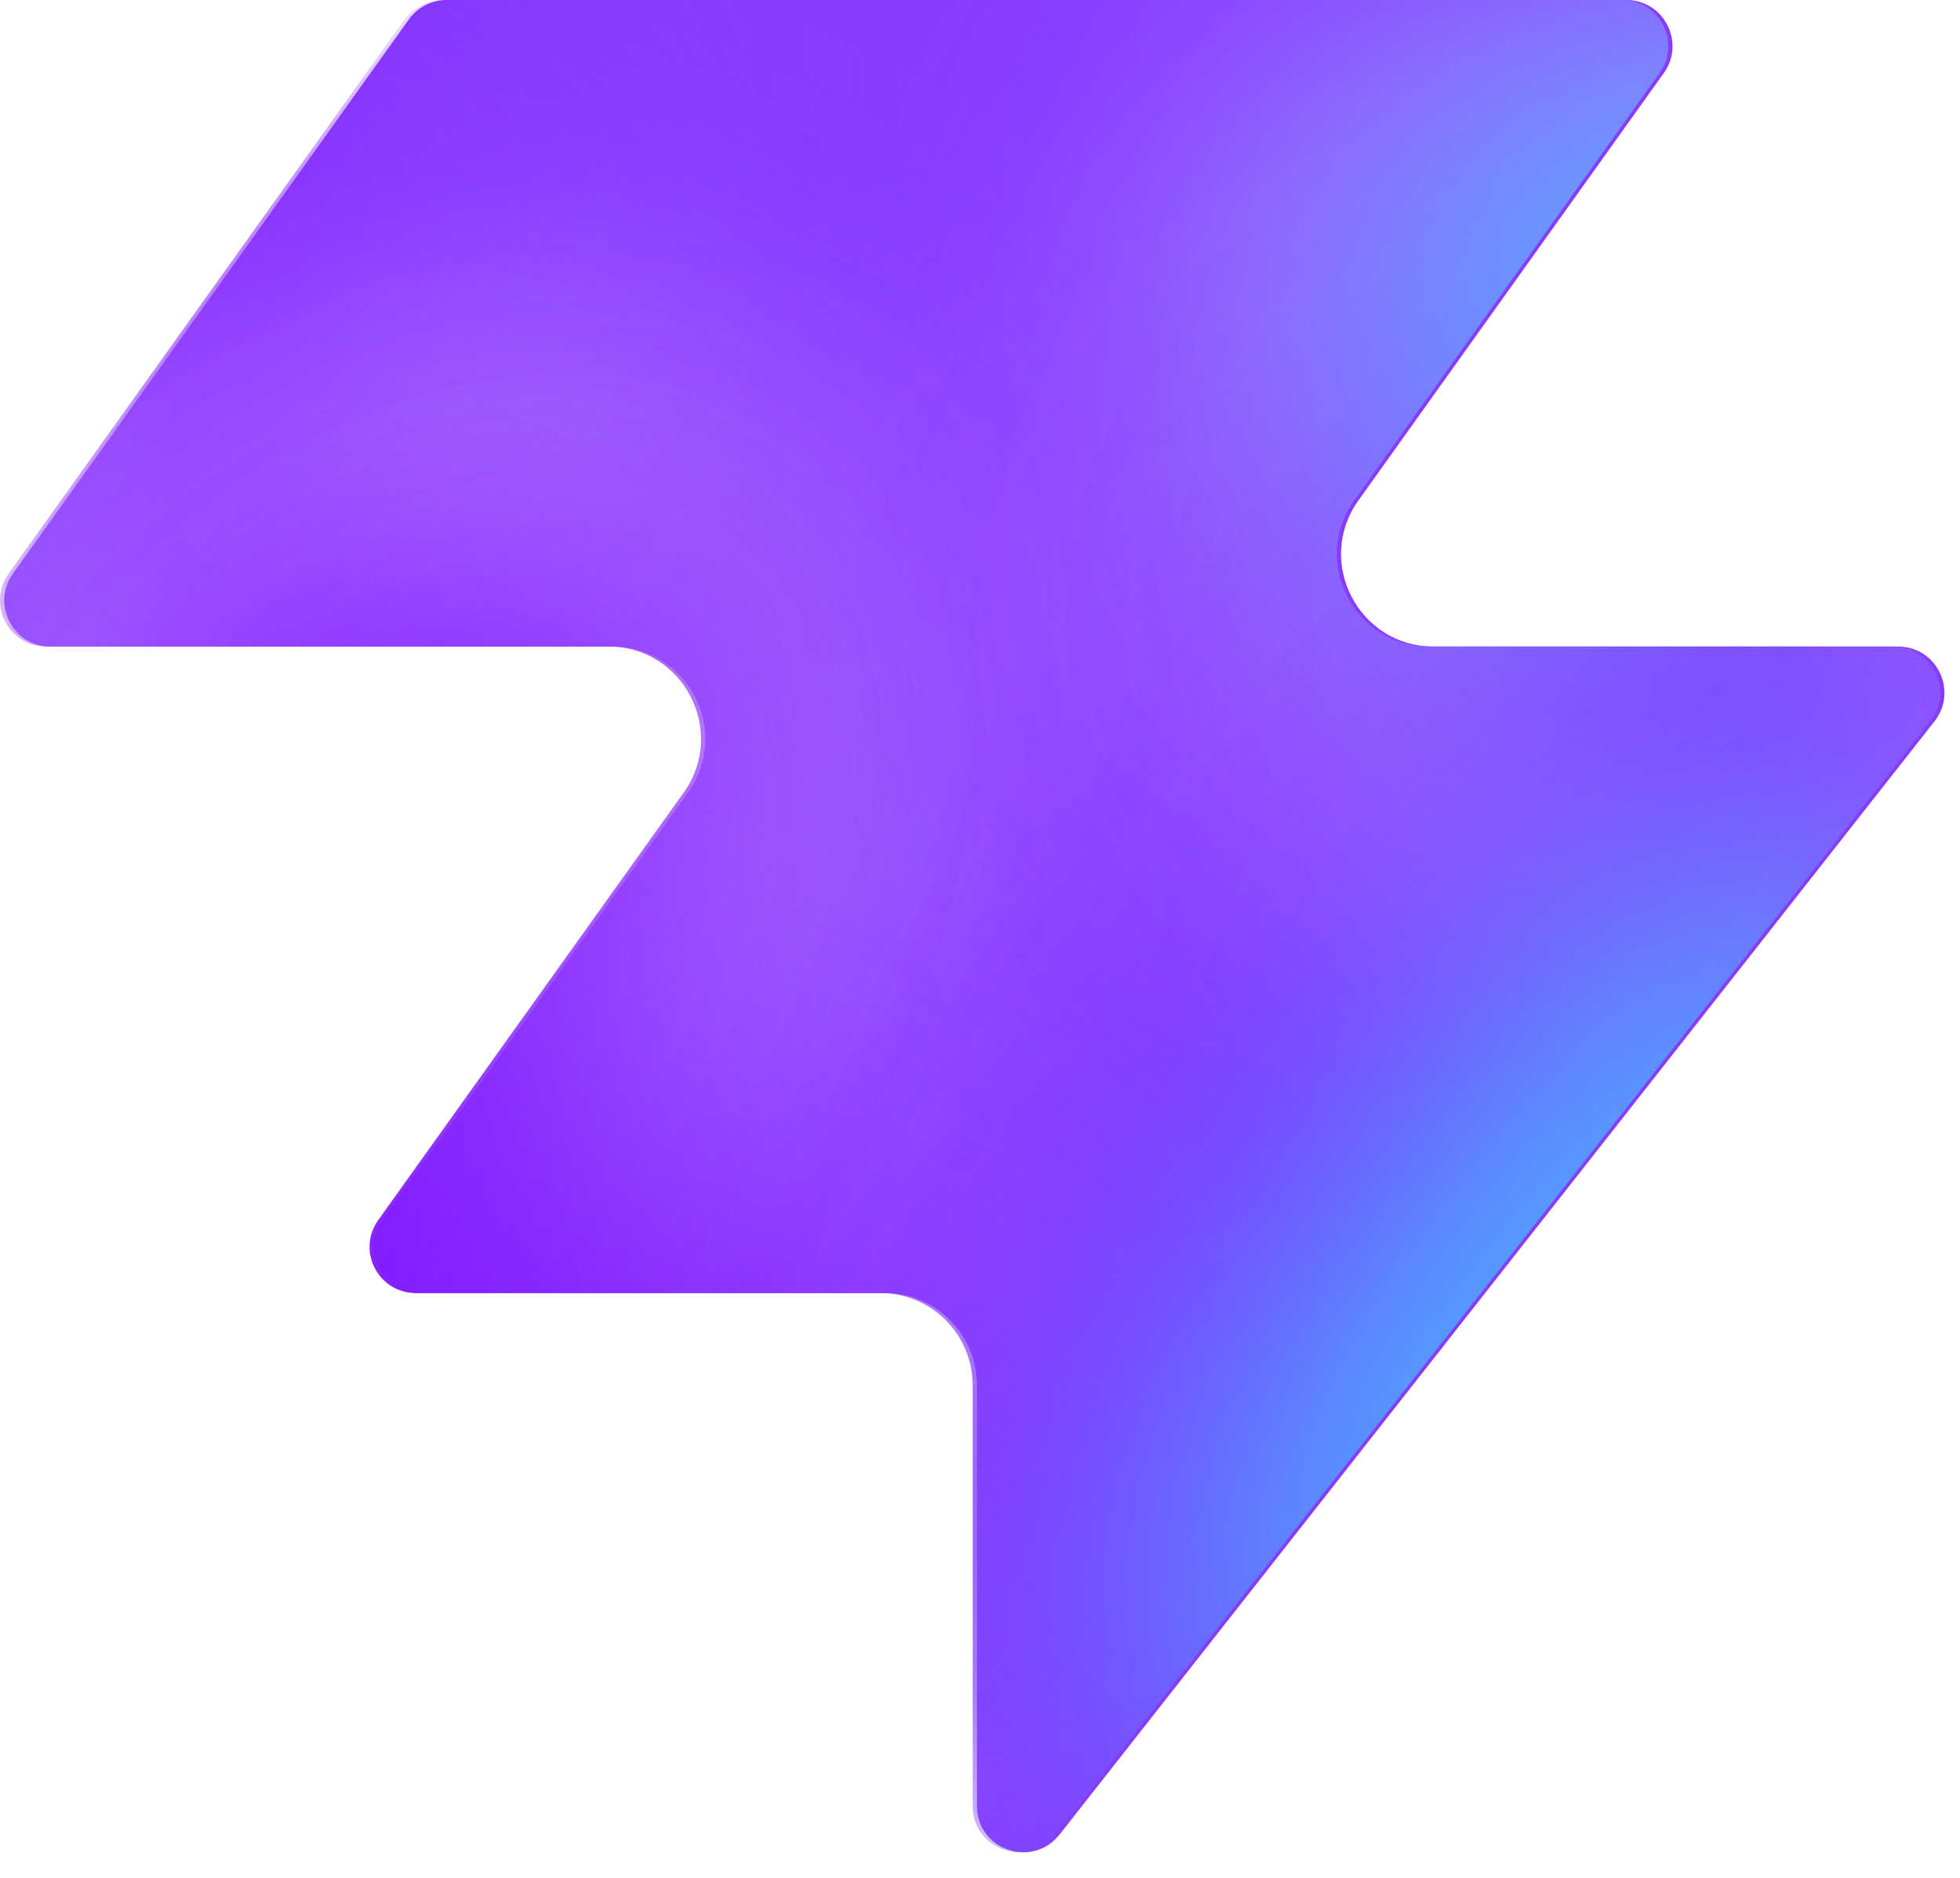
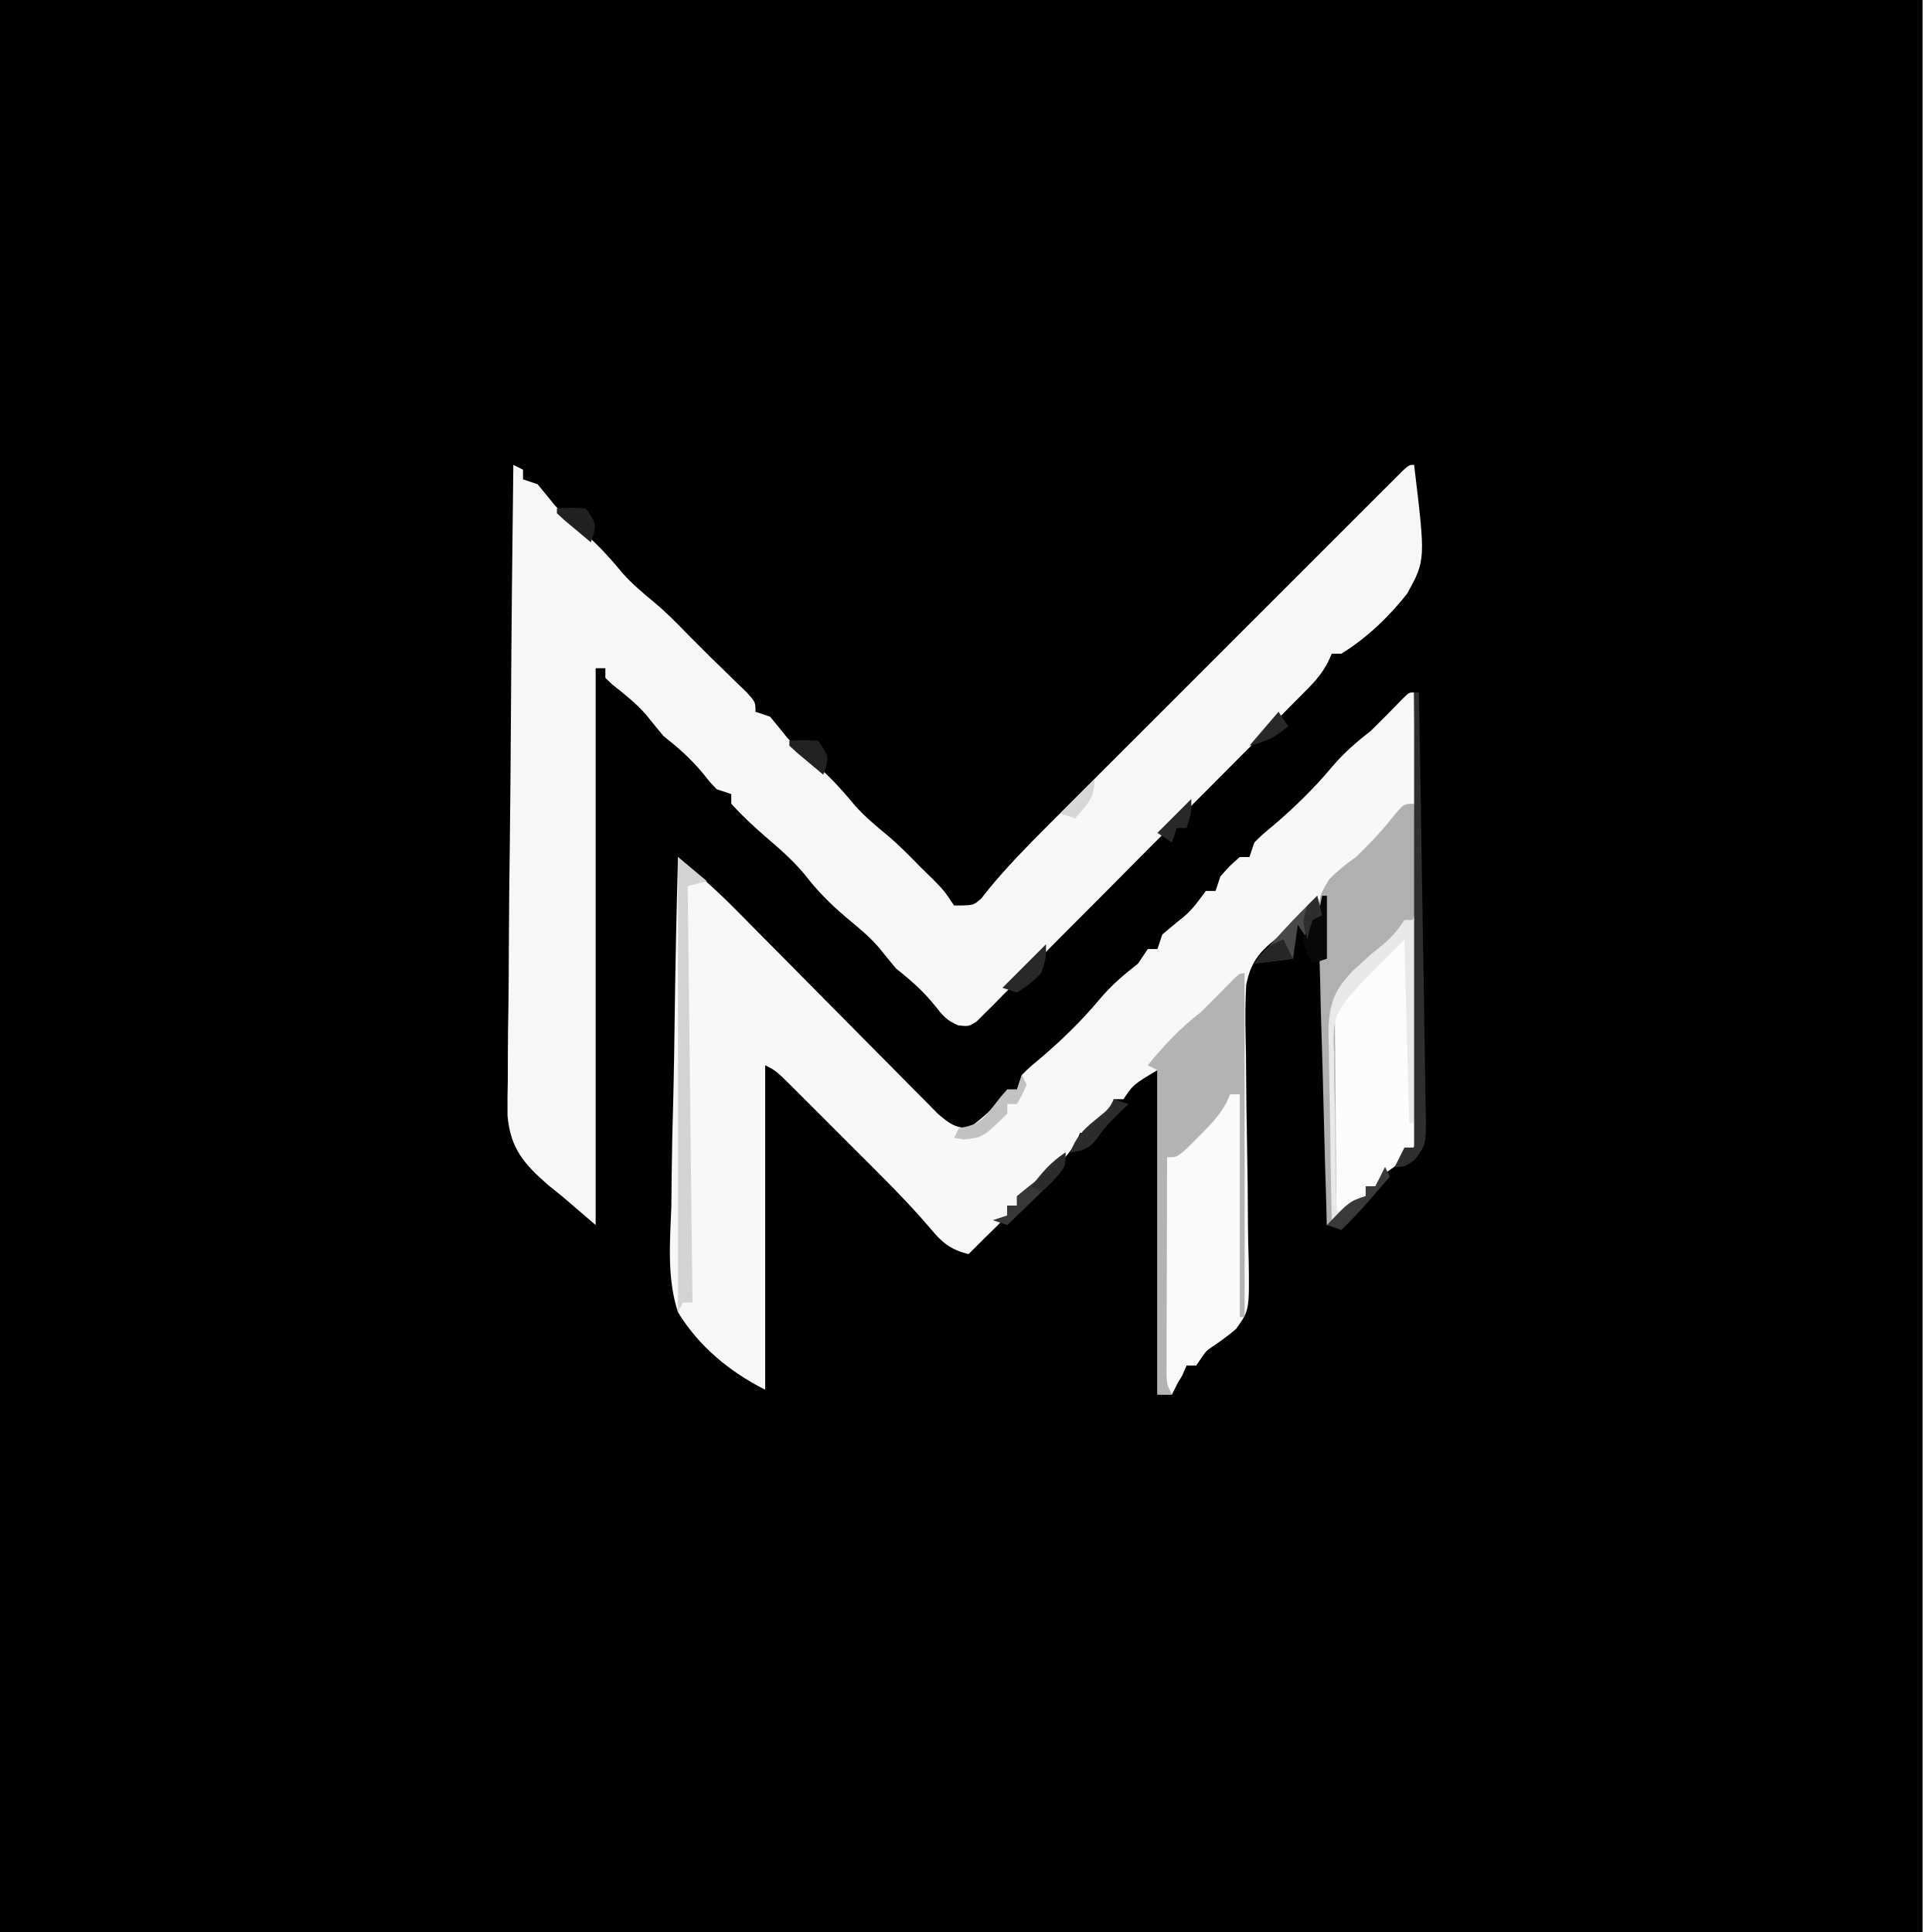
- <svg xmlns="http://www.w3.org/2000/svg" width="48" height="46" fill="none" viewBox="0 0 48 46">
-   <path fill="#863bff" d="M25.946 44.938c-.664.845-2.021.375-2.021-.698V33.937a2.26 2.26 0 0 0-2.262-2.262H10.287c-.92 0-1.456-1.04-.92-1.788l7.48-10.471c1.07-1.497 0-3.578-1.842-3.578H1.237c-.92 0-1.456-1.04-.92-1.788L10.013.474c.214-.297.556-.474.92-.474h28.894c.92 0 1.456 1.04.92 1.788l-7.48 10.471c-1.07 1.498 0 3.579 1.842 3.579h11.377c.943 0 1.473 1.088.89 1.83L25.947 44.94z" style="fill:#863bff;fill:color(display-p3 .525 .23 1);fill-opacity:1" />
-   <mask id="a" width="48" height="46" x="0" y="0" maskUnits="userSpaceOnUse" style="mask-type:alpha">
-     <path fill="#000" d="M25.842 44.938c-.664.844-2.021.375-2.021-.698V33.937a2.26 2.26 0 0 0-2.262-2.262H10.183c-.92 0-1.456-1.04-.92-1.788l7.48-10.471c1.07-1.498 0-3.579-1.842-3.579H1.133c-.92 0-1.456-1.04-.92-1.787L9.91.473c.214-.297.556-.474.92-.474h28.894c.92 0 1.456 1.04.92 1.788l-7.48 10.471c-1.07 1.498 0 3.578 1.842 3.578h11.377c.943 0 1.473 1.088.89 1.832L25.843 44.94z" style="fill:#000;fill-opacity:1" />
-   </mask>
-   <g mask="url(#a)">
-     <g filter="url(#b)">
-       <ellipse cx="5.508" cy="14.704" fill="#ede6ff" rx="5.508" ry="14.704" style="fill:#ede6ff;fill:color(display-p3 .927 .903 1);fill-opacity:1" transform="matrix(.00324 1 1 -.00324 -4.47 31.516)" />
-     </g>
-     <g filter="url(#c)">
-       <ellipse cx="10.399" cy="29.851" fill="#ede6ff" rx="10.399" ry="29.851" style="fill:#ede6ff;fill:color(display-p3 .927 .903 1);fill-opacity:1" transform="matrix(.00324 1 1 -.00324 -39.328 7.883)" />
-     </g>
-     <g filter="url(#d)">
-       <ellipse cx="5.508" cy="30.487" fill="#7e14ff" rx="5.508" ry="30.487" style="fill:#7e14ff;fill:color(display-p3 .492 .077 1);fill-opacity:1" transform="rotate(89.814 -25.913 -14.639)scale(1 -1)" />
-     </g>
-     <g filter="url(#e)">
-       <ellipse cx="5.508" cy="30.599" fill="#7e14ff" rx="5.508" ry="30.599" style="fill:#7e14ff;fill:color(display-p3 .492 .077 1);fill-opacity:1" transform="rotate(89.814 -32.644 -3.334)scale(1 -1)" />
-     </g>
-     <g filter="url(#f)">
-       <ellipse cx="5.508" cy="30.599" fill="#7e14ff" rx="5.508" ry="30.599" style="fill:#7e14ff;fill:color(display-p3 .492 .077 1);fill-opacity:1" transform="matrix(.00324 1 1 -.00324 -34.34 30.47)" />
-     </g>
-     <g filter="url(#g)">
-       <ellipse cx="14.072" cy="22.078" fill="#ede6ff" rx="14.072" ry="22.078" style="fill:#ede6ff;fill:color(display-p3 .927 .903 1);fill-opacity:1" transform="rotate(93.35 24.506 48.493)scale(-1 1)" />
-     </g>
-     <g filter="url(#h)">
-       <ellipse cx="3.47" cy="21.501" fill="#7e14ff" rx="3.47" ry="21.501" style="fill:#7e14ff;fill:color(display-p3 .492 .077 1);fill-opacity:1" transform="rotate(89.009 28.708 47.59)scale(-1 1)" />
-     </g>
-     <g filter="url(#i)">
-       <ellipse cx="3.47" cy="21.501" fill="#7e14ff" rx="3.47" ry="21.501" style="fill:#7e14ff;fill:color(display-p3 .492 .077 1);fill-opacity:1" transform="rotate(89.009 28.708 47.59)scale(-1 1)" />
-     </g>
-     <g filter="url(#j)">
-       <ellipse cx=".387" cy="8.972" fill="#7e14ff" rx="4.407" ry="29.108" style="fill:#7e14ff;fill:color(display-p3 .492 .077 1);fill-opacity:1" transform="rotate(39.51 .387 8.972)" />
-     </g>
-     <g filter="url(#k)">
-       <ellipse cx="47.523" cy="-6.092" fill="#7e14ff" rx="4.407" ry="29.108" style="fill:#7e14ff;fill:color(display-p3 .492 .077 1);fill-opacity:1" transform="rotate(37.892 47.523 -6.092)" />
-     </g>
-     <g filter="url(#l)">
-       <ellipse cx="41.412" cy="6.333" fill="#47bfff" rx="5.971" ry="9.665" style="fill:#47bfff;fill:color(display-p3 .28 .748 1);fill-opacity:1" transform="rotate(37.892 41.412 6.333)" />
-     </g>
-     <g filter="url(#m)">
-       <ellipse cx="-1.879" cy="38.332" fill="#7e14ff" rx="4.407" ry="29.108" style="fill:#7e14ff;fill:color(display-p3 .492 .077 1);fill-opacity:1" transform="rotate(37.892 -1.88 38.332)" />
-     </g>
-     <g filter="url(#n)">
-       <ellipse cx="-1.879" cy="38.332" fill="#7e14ff" rx="4.407" ry="29.108" style="fill:#7e14ff;fill:color(display-p3 .492 .077 1);fill-opacity:1" transform="rotate(37.892 -1.88 38.332)" />
-     </g>
-     <g filter="url(#o)">
-       <ellipse cx="35.651" cy="29.907" fill="#7e14ff" rx="4.407" ry="29.108" style="fill:#7e14ff;fill:color(display-p3 .492 .077 1);fill-opacity:1" transform="rotate(37.892 35.651 29.907)" />
-     </g>
-     <g filter="url(#p)">
-       <ellipse cx="38.418" cy="32.4" fill="#47bfff" rx="5.971" ry="15.297" style="fill:#47bfff;fill:color(display-p3 .28 .748 1);fill-opacity:1" transform="rotate(37.892 38.418 32.4)" />
-     </g>
-   </g>
-   <defs>
-     <filter id="b" width="60.045" height="41.654" x="-19.77" y="16.149" color-interpolation-filters="sRGB" filterUnits="userSpaceOnUse">
-       <feFlood flood-opacity="0" result="BackgroundImageFix" />
-       <feBlend in="SourceGraphic" in2="BackgroundImageFix" result="shape" />
-       <feGaussianBlur result="effect1_foregroundBlur_2002_17158" stdDeviation="7.659" />
-     </filter>
-     <filter id="c" width="90.34" height="51.437" x="-54.613" y="-7.533" color-interpolation-filters="sRGB" filterUnits="userSpaceOnUse">
-       <feFlood flood-opacity="0" result="BackgroundImageFix" />
-       <feBlend in="SourceGraphic" in2="BackgroundImageFix" result="shape" />
-       <feGaussianBlur result="effect1_foregroundBlur_2002_17158" stdDeviation="7.659" />
-     </filter>
-     <filter id="d" width="79.355" height="29.4" x="-49.64" y="2.03" color-interpolation-filters="sRGB" filterUnits="userSpaceOnUse">
-       <feFlood flood-opacity="0" result="BackgroundImageFix" />
-       <feBlend in="SourceGraphic" in2="BackgroundImageFix" result="shape" />
-       <feGaussianBlur result="effect1_foregroundBlur_2002_17158" stdDeviation="4.596" />
-     </filter>
-     <filter id="e" width="79.579" height="29.4" x="-45.045" y="20.029" color-interpolation-filters="sRGB" filterUnits="userSpaceOnUse">
-       <feFlood flood-opacity="0" result="BackgroundImageFix" />
-       <feBlend in="SourceGraphic" in2="BackgroundImageFix" result="shape" />
-       <feGaussianBlur result="effect1_foregroundBlur_2002_17158" stdDeviation="4.596" />
-     </filter>
-     <filter id="f" width="79.579" height="29.4" x="-43.513" y="21.178" color-interpolation-filters="sRGB" filterUnits="userSpaceOnUse">
-       <feFlood flood-opacity="0" result="BackgroundImageFix" />
-       <feBlend in="SourceGraphic" in2="BackgroundImageFix" result="shape" />
-       <feGaussianBlur result="effect1_foregroundBlur_2002_17158" stdDeviation="4.596" />
-     </filter>
-     <filter id="g" width="74.749" height="58.852" x="15.756" y="-17.901" color-interpolation-filters="sRGB" filterUnits="userSpaceOnUse">
-       <feFlood flood-opacity="0" result="BackgroundImageFix" />
-       <feBlend in="SourceGraphic" in2="BackgroundImageFix" result="shape" />
-       <feGaussianBlur result="effect1_foregroundBlur_2002_17158" stdDeviation="7.659" />
-     </filter>
-     <filter id="h" width="61.377" height="25.362" x="23.548" y="2.284" color-interpolation-filters="sRGB" filterUnits="userSpaceOnUse">
-       <feFlood flood-opacity="0" result="BackgroundImageFix" />
-       <feBlend in="SourceGraphic" in2="BackgroundImageFix" result="shape" />
-       <feGaussianBlur result="effect1_foregroundBlur_2002_17158" stdDeviation="4.596" />
-     </filter>
-     <filter id="i" width="61.377" height="25.362" x="23.548" y="2.284" color-interpolation-filters="sRGB" filterUnits="userSpaceOnUse">
-       <feFlood flood-opacity="0" result="BackgroundImageFix" />
-       <feBlend in="SourceGraphic" in2="BackgroundImageFix" result="shape" />
-       <feGaussianBlur result="effect1_foregroundBlur_2002_17158" stdDeviation="4.596" />
-     </filter>
-     <filter id="j" width="56.045" height="63.649" x="-27.636" y="-22.853" color-interpolation-filters="sRGB" filterUnits="userSpaceOnUse">
-       <feFlood flood-opacity="0" result="BackgroundImageFix" />
-       <feBlend in="SourceGraphic" in2="BackgroundImageFix" result="shape" />
-       <feGaussianBlur result="effect1_foregroundBlur_2002_17158" stdDeviation="4.596" />
-     </filter>
-     <filter id="k" width="54.814" height="64.646" x="20.116" y="-38.415" color-interpolation-filters="sRGB" filterUnits="userSpaceOnUse">
-       <feFlood flood-opacity="0" result="BackgroundImageFix" />
-       <feBlend in="SourceGraphic" in2="BackgroundImageFix" result="shape" />
-       <feGaussianBlur result="effect1_foregroundBlur_2002_17158" stdDeviation="4.596" />
-     </filter>
-     <filter id="l" width="33.541" height="35.313" x="24.641" y="-11.323" color-interpolation-filters="sRGB" filterUnits="userSpaceOnUse">
-       <feFlood flood-opacity="0" result="BackgroundImageFix" />
-       <feBlend in="SourceGraphic" in2="BackgroundImageFix" result="shape" />
-       <feGaussianBlur result="effect1_foregroundBlur_2002_17158" stdDeviation="4.596" />
-     </filter>
-     <filter id="m" width="54.814" height="64.646" x="-29.286" y="6.009" color-interpolation-filters="sRGB" filterUnits="userSpaceOnUse">
-       <feFlood flood-opacity="0" result="BackgroundImageFix" />
-       <feBlend in="SourceGraphic" in2="BackgroundImageFix" result="shape" />
-       <feGaussianBlur result="effect1_foregroundBlur_2002_17158" stdDeviation="4.596" />
-     </filter>
-     <filter id="n" width="54.814" height="64.646" x="-29.286" y="6.009" color-interpolation-filters="sRGB" filterUnits="userSpaceOnUse">
-       <feFlood flood-opacity="0" result="BackgroundImageFix" />
-       <feBlend in="SourceGraphic" in2="BackgroundImageFix" result="shape" />
-       <feGaussianBlur result="effect1_foregroundBlur_2002_17158" stdDeviation="4.596" />
-     </filter>
-     <filter id="o" width="54.814" height="64.646" x="8.244" y="-2.416" color-interpolation-filters="sRGB" filterUnits="userSpaceOnUse">
-       <feFlood flood-opacity="0" result="BackgroundImageFix" />
-       <feBlend in="SourceGraphic" in2="BackgroundImageFix" result="shape" />
-       <feGaussianBlur result="effect1_foregroundBlur_2002_17158" stdDeviation="4.596" />
-     </filter>
-     <filter id="p" width="39.409" height="43.623" x="18.713" y="10.588" color-interpolation-filters="sRGB" filterUnits="userSpaceOnUse">
-       <feFlood flood-opacity="0" result="BackgroundImageFix" />
-       <feBlend in="SourceGraphic" in2="BackgroundImageFix" result="shape" />
-       <feGaussianBlur result="effect1_foregroundBlur_2002_17158" stdDeviation="4.596" />
-     </filter>
-   </defs>
+ <svg xmlns="http://www.w3.org/2000/svg" version="1.1" width="397" height="399">
+   <path d="M0,0C132.33,0,264.67,0,397,0c0,133,0,266,0,399c-132.33,0-264.67,0-397,0C0,266,0,133,0,0Z" fill="#000000" />
+   <path d="M292,143c.16,12.15,.29,24.3,.36,36.46c.04,5.64,.09,11.28,.17,16.93c.07,5.44,.12,10.89,.13,16.34c.02,2.07,.04,4.15,.08,6.23c.05,2.91,.06,5.82,.05,8.73c.02,.43,.02,.43,.08,2.6c-.04,3.54-.09,5.8-2.45,8.55c-1.91,1.62-1.91,1.62-3.82,2.98C285,243,285,243,284,245c-.66,0-1.32,0-2,0c0,.66,0,1.32,0,2c-4.3,4.77-4.3,4.77-8,6c0-22.67,0-45.33,0-68c-2.67,2.33-5.33,4.67-8,7c-.83,.61-1.65,1.23-2.51,1.86c-3.58,2.86-5.27,5.01-6.16,9.57c-.18,3.54-.22,7-.12,10.54c.07,2.36,.09,4.71,.1,7.07c.02,5.01,.1,10.02,.19,15.02c.11,5.81,.19,11.62,.2,17.43c.02,2.32,.08,4.63,.15,6.94c.14,10.19,.14,10.19-2.61,14.02c-2,1.73-4.03,3.11-6.24,4.55c-.66,.99-1.32,1.98-2,3c-.66,0-1.32,0-2,0c-.31,.62-.62,1.24-.94,1.88c-.68,1.37-1.37,2.75-2.06,4.12c-.99,0-1.98,0-3,0c0-22.33,0-44.67,0-67c-5,3-5,3-7,6c-.66,0-1.32,0-2,0c-.16,.5-.16,.5-1,3c-1.94,2.19-1.94,2.19-4,4c-.66,0-1.32,0-2,0c-.23,.56-.45,1.11-.69,1.69c-1.68,2.96-3.85,4.96-6.31,7.31c-.72,.76-1.44,1.53-2.19,2.31C212,247,212,247,210,247c0,.66,0,1.32,0,2c-.66,0-1.32,0-2,0c0,.66,0,1.32,0,2c-1.62,1.71-3.29,3.37-5,5c-.6,.6-1.2,1.2-1.81,1.81c-.39,.39-.79,.79-1.19,1.19c-3.64-.88-5.49-2.38-7.79-5.19c-5.2-6.09-10.92-11.67-16.59-17.32c-1.95-1.94-3.89-3.89-5.83-5.84c-1.24-1.24-2.48-2.47-3.72-3.71c-.29-.29-.29-.29-1.75-1.76c-4.09-4.07-4.09-4.07-6.32-5.18c0,22.33,0,44.67,0,67c-7.27-3.64-13.74-8.98-18-16c-2.32-7.04-1.64-14.62-1.37-21.93c.03-2.09,.05-4.17,.06-6.26c.06-5.45,.19-10.9,.35-16.35c.14-5.57,.21-11.15,.28-16.73c.15-10.91,.38-21.82,.68-32.73c4.25,3.57,8.33,7.21,12.23,11.16c.24,.24,.24,.24,1.43,1.45c1.01,1.02,2.02,2.04,3.03,3.07c1.6,1.62,3.2,3.24,4.81,4.85c4.55,4.59,9.11,9.19,13.65,13.79c2.79,2.83,5.58,5.65,8.39,8.46c1.06,1.07,2.12,2.15,3.18,3.22c1.47,1.5,2.95,2.99,4.44,4.48c.84,.85,1.68,1.7,2.55,2.58c2.23,1.89,3.37,2.82,6.29,2.94c3.36-2.42,5.7-4.55,8-8c.66,0,1.32,0,2,0c.17-.49,.17-.49,1-3c1.67-1.65,1.67-1.65,3.75-3.37c4.45-3.79,8.5-7.71,12.25-12.19c2.42-2.88,5.03-5.13,8-7.44c.66-.99,1.32-1.98,2-3c.66,0,1.32,0,2,0c.33-.99,.66-1.98,1-3c1.49-1.26,2.98-2.52,4.51-3.73c1.81-1.54,3.08-3.36,4.49-5.27c.66,0,1.32,0,2,0c.33-.99,.66-1.98,1-3c1.94-2.19,1.94-2.19,4-4c.66,0,1.32,0,2,0c.33-.99,.66-1.98,1-3c1.67-1.65,1.67-1.65,3.75-3.37c4.45-3.79,8.5-7.71,12.25-12.19c2.43-2.88,5.01-5.14,8-7.44c2.29-2.24,4.53-4.51,6.75-6.81C291,143,291,143,292,143Z" fill="#F8F8F8" />
+   <path d="M106,96c.33,.17,.33,.17,2,1c0,.66,0,1.32,0,2c.99,.33,1.98,.66,3,1c1.17,1.41,2.34,2.82,3.48,4.26c1.69,1.93,3.5,3.52,5.46,5.18c3.22,2.73,5.88,5.61,8.56,8.87c2.08,2.35,4.43,4.29,6.84,6.29c2.36,1.99,4.5,4.18,6.66,6.4c.74,.74,1.49,1.49,2.25,2.25c.91,.91,1.82,1.82,2.75,2.75c.76,.74,1.53,1.48,2.32,2.25c.82,.8,1.64,1.61,2.49,2.44c.79,.76,1.58,1.53,2.4,2.32C156,145,156,145,156,147c.99,.33,1.98,.66,3,1c1.17,1.41,2.34,2.82,3.48,4.26c1.69,1.93,3.5,3.52,5.46,5.18c3.22,2.73,5.88,5.61,8.56,8.87c2.08,2.35,4.43,4.29,6.84,6.29c2.36,1.99,4.5,4.18,6.66,6.4c.89,.87,1.77,1.73,2.69,2.63C195,184,195,184,197,187c4,0,4,0,5.63-1.45c.52-.67,1.05-1.33,1.6-2.02c3.81-4.62,7.93-8.83,12.17-13.06c.81-.81,1.62-1.62,2.45-2.45c2.65-2.66,5.3-5.31,7.95-7.96c1.85-1.85,3.7-3.7,5.55-5.55c3.86-3.86,7.72-7.72,11.58-11.57c4.47-4.47,8.94-8.94,13.4-13.41c4.31-4.3,8.61-8.61,12.92-12.91c1.83-1.83,3.66-3.66,5.49-5.49c2.54-2.55,5.09-5.09,7.64-7.64c.76-.76,1.52-1.52,2.31-2.31c.69-.69,1.38-1.38,2.09-2.08c.6-.6,1.2-1.21,1.82-1.83C291,96,291,96,292,96c2.38,19.68,2.38,19.68-1.44,26.61c-3.76,4.78-8.37,9.17-13.56,12.39c-.66,0-1.32,0-2,0c-.27,.59-.54,1.19-.81,1.8c-1.2,2.22-2.41,3.68-4.17,5.46c-.31,.31-.31,.31-1.86,1.88c-.67,.67-1.34,1.34-2.02,2.03c-.71,.72-1.42,1.43-2.14,2.17c-2.34,2.35-4.68,4.7-7.02,7.05c-1.63,1.64-3.25,3.27-4.88,4.9c-3.4,3.43-6.81,6.84-10.22,10.26c-4.38,4.38-8.74,8.78-13.1,13.19c-3.35,3.37-6.71,6.74-10.07,10.1c-1.61,1.62-3.22,3.24-4.83,4.87c-2.24,2.27-4.5,4.52-6.76,6.77c-.66,.68-1.33,1.36-2.01,2.06c-.31,.3-.31,.3-1.87,1.84c-.53,.53-1.07,1.06-1.61,1.61C200,212,200,212,197.89,211.76c-2.36-.95-3.28-2.07-4.83-4.07c-2.44-3.02-5.01-5.27-8.06-7.69c-1.21-1.47-2.43-2.94-3.62-4.43c-2.02-2.3-4.33-4.18-6.68-6.13c-3.17-2.68-6-5.52-8.51-8.81c-2.5-3-5.27-5.39-8.22-7.92c-2.47-2.14-4.77-4.3-6.97-6.71c0-.66,0-1.32,0-2c-.99-.33-1.98-.66-3-1c-1.43-1.49-1.43-1.49-2.87-3.31c-2.48-3-5.08-5.27-8.13-7.69c-1.21-1.46-2.42-2.93-3.6-4.41c-2.11-2.39-4.55-4.32-7.04-6.29c-.45-.43-.9-.86-1.36-1.3c0-.66,0-1.32,0-2c-.66,0-1.32,0-2,0c0,38.33,0,76.67,0,115c-2.31-1.98-4.62-3.96-7-6c-.47-.38-.47-.38-2.83-2.28c-4.99-4.36-7.76-7.54-8.37-14.28c-.03-2.5-.01-5.01,.06-7.52c.01-1.39,.01-2.78,0-4.17c0-3.75,.06-7.49,.13-11.24c.06-3.92,.06-7.85,.08-11.77c.03-7.42,.11-14.84,.21-22.26c.11-8.45,.17-16.9,.22-25.36c.1-17.37,.28-34.75,.5-52.12Z" fill="#F7F7F7" />
+   <path d="M290,190c.66,0,1.32,0,2,0c.18,6.58,.3,13.17,.38,19.75c.04,2.24,.09,4.48,.15,6.72c.08,3.22,.12,6.44,.15,9.66c.04,1,.08,2,.11,3.02c.01,6.87,.01,6.87-2.36,9.79c-1.91,1.61-1.91,1.61-3.83,2.93C285,243,285,243,284,245c-.66,0-1.32,0-2,0c0,.66,0,1.32,0,2c-2.37,2.63-2.37,2.63-5,5c-.66,0-1.32,0-2,0c-.15-6.42-.26-12.84-.33-19.27c-.03-2.18-.07-4.37-.12-6.55c-.08-3.14-.11-6.29-.14-9.43c-.03-.97-.06-1.94-.09-2.94c0-6,.92-9.18,5.19-13.47c.49-.44,.98-.89,1.49-1.34c.34-.31,.34-.31,2.05-1.89c.56-.45,1.12-.9,1.7-1.36c2.36-1.89,3.52-3.15,5.25-5.75Z" fill="#FDFCFC" />
+   <path d="M254,226c.66,0,1.32,0,2,0c.18,6.58,.3,13.17,.38,19.75c.04,2.24,.09,4.48,.15,6.72c.08,3.22,.12,6.44,.15,9.66c.04,1,.08,2,.11,3.02c.01,6.86,.01,6.86-2.32,9.75c-1.89,1.59-1.89,1.59-3.77,2.88C249,279,249,279,247,282c-.66,0-1.32,0-2,0c-.13,.32-.13,.32-.81,1.94C243,286,243,286,240,287c-.13-6.46-.21-12.92-.27-19.38c-.03-2.2-.06-4.39-.11-6.59c-.06-3.16-.09-6.32-.11-9.48c-.02-.98-.05-1.96-.08-2.97c0-6.86,0-6.86,2.96-10.6c.86-.66,1.72-1.31,2.61-1.98c1.42-1.39,2.83-2.79,4.25-4.19c.69-.67,1.37-1.35,2.08-2.04C253,228,253,228,254,226Z" fill="#FAFAFA" />
+   <path d="M257,201c0,23.67,0,47.33,0,71c-.33,0-.66,0-1,0c0-15.33,0-30.67,0-46c-.66,0-1.32,0-2,0c-.24,.56-.47,1.12-.72,1.7c-1.57,2.82-3.49,4.78-5.78,7.05c-.79,.8-1.59,1.6-2.41,2.42C243,239,243,239,241,239c-.03,6.66-.04,13.31-.05,19.97c-.01,2.27-.02,4.53-.03,6.8c-.01,3.25-.01,6.5-.02,9.75c0,1.02-.01,2.04-.01,3.09c0,.94,0,1.88,0,2.85c-.01,.83-.01,1.66-.01,2.52C241,286,241,286,242,288c-.99,0-1.98,0-3,0c0-22.33,0-44.67,0-67c-.66-.33-1.32-.66-2-1c3.4-4.16,6.73-7.71,11-11c2.29-2.24,4.53-4.51,6.75-6.81C256,201,256,201,257,201Z" fill="#B4B3B4" />
+   <path d="M292,166c.15,3.9,.23,7.79,.31,11.69c.04,1.1,.09,2.2,.13,3.34c.12,8.23,.12,8.23-2.82,12.1c-.87,.61-1.73,1.23-2.62,1.87c-.72,.76-1.44,1.53-2.19,2.31C283,199,283,199,281,199c-.27,.6-.54,1.2-.81,1.81C279,203,279,203,277.45,204.35c-1.92,2.19-1.81,3.42-1.79,6.31c0,.94,0,1.88,0,2.85c.02,1.01,.03,2.02,.05,3.06c0,1.04,.01,2.08,.01,3.15c.02,3.32,.05,6.65,.09,9.97c.02,2.25,.03,4.5,.04,6.75c.04,5.52,.09,11.04,.15,16.56c-.66,0-1.32,0-2,0c-.29-8.87-.55-17.75-.75-26.63c-.1-4.12-.21-8.24-.35-12.36c-.14-3.98-.24-7.96-.31-11.95c-.04-1.51-.08-3.03-.14-4.54c-.47-11.86-.47-11.86,2.05-15.96c1.74-1.76,3.47-3.15,5.5-4.56c2.57-2.51,4.95-4.94,7.19-7.75C289.81,166,289.81,166,292,166Z" fill="#B1B0B1" />
+   <path d="M140,177c1.98,1.65,3.96,3.3,6,5c-1.32,.33-2.64,.66-4,1c.33,28.67,.67,57.33,1,86c-.66,0-1.32,0-2,0c-.16,.33-.16,.33-1,2c0-31.33,0-62.67,0-94Z" fill="#D3D3D3" />
+   <path d="M290,190c.66,0,1.32,0,2,0c0,14,0,28,0,42c-.33,0-.66,0-1,0c-.33-12.67-.67-25.33-1-38c-14.48,14.48-14.48,14.48-14.63,21.03c.03,.44,.03,.44,.14,2.65c0,.93-.01,1.87-.01,2.83c0,2.94,.09,5.87,.19,8.8c.01,2.01,.03,4.03,.03,6.04c.03,4.89,.13,9.77,.28,14.65c.66,.33,1.32,.66,2,1c-.49,.17-.49,.17-3,1c-.15-6.42-.26-12.84-.33-19.27c-.03-2.18-.07-4.37-.12-6.55c-.08-3.14-.11-6.29-.14-9.43c-.03-.97-.06-1.94-.09-2.94c0-6,.92-9.18,5.19-13.47c.49-.44,.98-.89,1.49-1.34c.34-.31,.34-.31,2.05-1.89c.56-.45,1.12-.9,1.7-1.36c2.36-1.89,3.52-3.15,5.25-5.75Z" fill="#E9E9E9" />
+   <path d="M292,143c.33,0,.66,0,1,0c.22,12.19,.42,24.37,.6,36.56c.08,5.66,.17,11.32,.27,16.98c.11,5.46,.19,10.92,.26,16.38c.03,2.08,.06,4.16,.11,6.25c.06,2.91,.09,5.83,.12,8.75c.03,.86,.05,1.73,.07,2.62c.03,5.84,.03,5.84-2.33,9.03C290,241,290,241,288,241c.66-1.32,1.32-2.64,2-4c.66,0,1.32,0,2,0c0-31.33,0-62.67,0-94Z" fill="#2F2F2F" />
+   <path d="M272,185c.33,1.32,.66,2.64,1,4c-.33,.17-.33,.17-2,1c-.62,2.06-.62,2.06-1,4c-.66-.99-1.32-1.98-2-3c-.33,2.31-.66,4.62-1,7c-2.64,.33-5.28,.66-8,1c4.12-4.92,8.4-9.53,13-14Z" fill="#4A4949" />
+   <path d="M273,185c.33,0,.66,0,1,0c0,4.33,0,8.67,0,13c-.99,.33-1.98,.66-3,1c-1.19-2.19-1.19-2.19-2-5c1.31-2.56,1.31-2.56,3-5c.69-2.31,.69-2.31,1-4Z" fill="#090708" />
+   <path d="M220,238c0,3,0,3-2.62,5.92c-1.12,1.1-2.25,2.19-3.38,3.27c-.57,.56-1.14,1.12-1.73,1.69c-1.42,1.38-2.84,2.75-4.27,4.12c-.99-.33-1.98-.66-3-1c.99-.33,1.98-.66,3-1c0-.66,0-1.32,0-2c.66,0,1.32,0,2,0c0-.66,0-1.32,0-2c1.64-1.36,3.32-2.69,5-4c1.69-1.65,3.36-3.31,5-5Z" fill="#373737" />
+   <path d="M211,222c.33,.66,.66,1.32,1,2c-.94,2.13-.94,2.13-2,4c-.66,0-1.32,0-2,0c0,.66,0,1.32,0,2c-5.01,4.89-5.01,4.89-8.87,5.31c-.36-.05-.36-.05-2.13-.31c.33-.66,.66-1.32,1-2c.62-.13,1.23-.27,1.87-.4c2.73-.77,3.54-1.94,5.26-4.16c1.5-1.94,1.5-1.94,2.87-3.44c.66,0,1.32,0,2,0c.33-.99,.66-1.98,1-3Z" fill="#C2C2C2" />
+   <path d="M286,241c.33,.66,.66,1.32,1,2c-1.1,1.27-2.21,2.54-3.31,3.81c-.62,.71-1.23,1.42-1.87,2.15c-1.55,1.74-3.15,3.41-4.82,5.04c-.99-.33-1.98-.66-3-1c4.63-4.87,4.63-4.87,8-6c0-.66,0-1.32,0-2c.66,0,1.32,0,2,0c.66-1.32,1.32-2.64,2-4Z" fill="#393939" />
+   <path d="M230,227c.99,.33,1.98,.66,3,1c-.76,.74-1.53,1.49-2.31,2.25c-2.69,2.75-2.69,2.75-4.25,5c-1.71,2.08-2.82,2.39-5.44,2.75c1.12-3.02,2.61-4.65,5.06-6.62C229,229,229,229,230,227Z" fill="#2D2C2D" />
+   <path d="M216,195c0,3,0,3-1,6c-2.37,2.25-2.37,2.25-5,4c-.99-.33-1.98-.66-3-1c3-3,6-6,9-9Z" fill="#282828" />
+   <path d="M163,153c2.88-.19,2.88-.19,6,0c2,3,2,3,1.63,5.19c-.21,.6-.42,1.19-.63,1.81c-1.17-.98-2.34-1.96-3.5-2.94c-.65-.54-1.3-1.09-1.97-1.65c-.5-.47-1.01-.93-1.53-1.41c0-.33,0-.66,0-1Z" fill="#222222" />
+   <path d="M115,105c2.88-.19,2.88-.19,6,0c2,3,2,3,1.63,5.19c-.21,.6-.42,1.19-.63,1.81c-1.17-.98-2.34-1.96-3.5-2.94c-.65-.54-1.3-1.09-1.97-1.65c-.5-.47-1.01-.93-1.53-1.41c0-.33,0-.66,0-1Z" fill="#212121" />
+   <path d="M246,165c0,3,0,3-1,6c-.66,0-1.32,0-2,0c-.33,.99-.66,1.98-1,3c-.99-.66-1.98-1.32-3-2c2.31-2.31,4.62-4.62,7-7Z" fill="#282828" />
+   <path d="M272,185c.33,1.32,.66,2.64,1,4c-.33,.17-.33,.17-2,1c-.62,2.06-.62,2.06-1,4c-1.05-3.15-1.07-3.99,0-7c.66-.66,1.32-1.32,2-2Z" fill="#2F2D2E" />
+   <path d="M264,147c.66,.99,1.32,1.98,2,3c-2.83,2.33-4.3,3.07-8,4c1.98-2.31,3.96-4.62,6-7Z" fill="#282828" />
+   <path d="M220,238c0,3,0,3-2.5,5.69c-.82,.76-1.65,1.52-2.5,2.31c-.66-.33-1.32-.66-2-1c2.22-2.91,3.93-4.95,7-7Z" fill="#2C2C2C" />
+   <path d="M265,194c.66,1.32,1.32,2.64,2,4c-2.64,.33-5.28,.66-8,1c2.01-3.01,2.84-3.63,6-5Z" fill="#272626" />
+   <path d="M226,161c0,3.91-1.51,5.12-4,8c-.99-.33-1.98-.66-3-1c2.31-2.31,4.62-4.62,7-7Z" fill="#D6D6D6" />
</svg>
